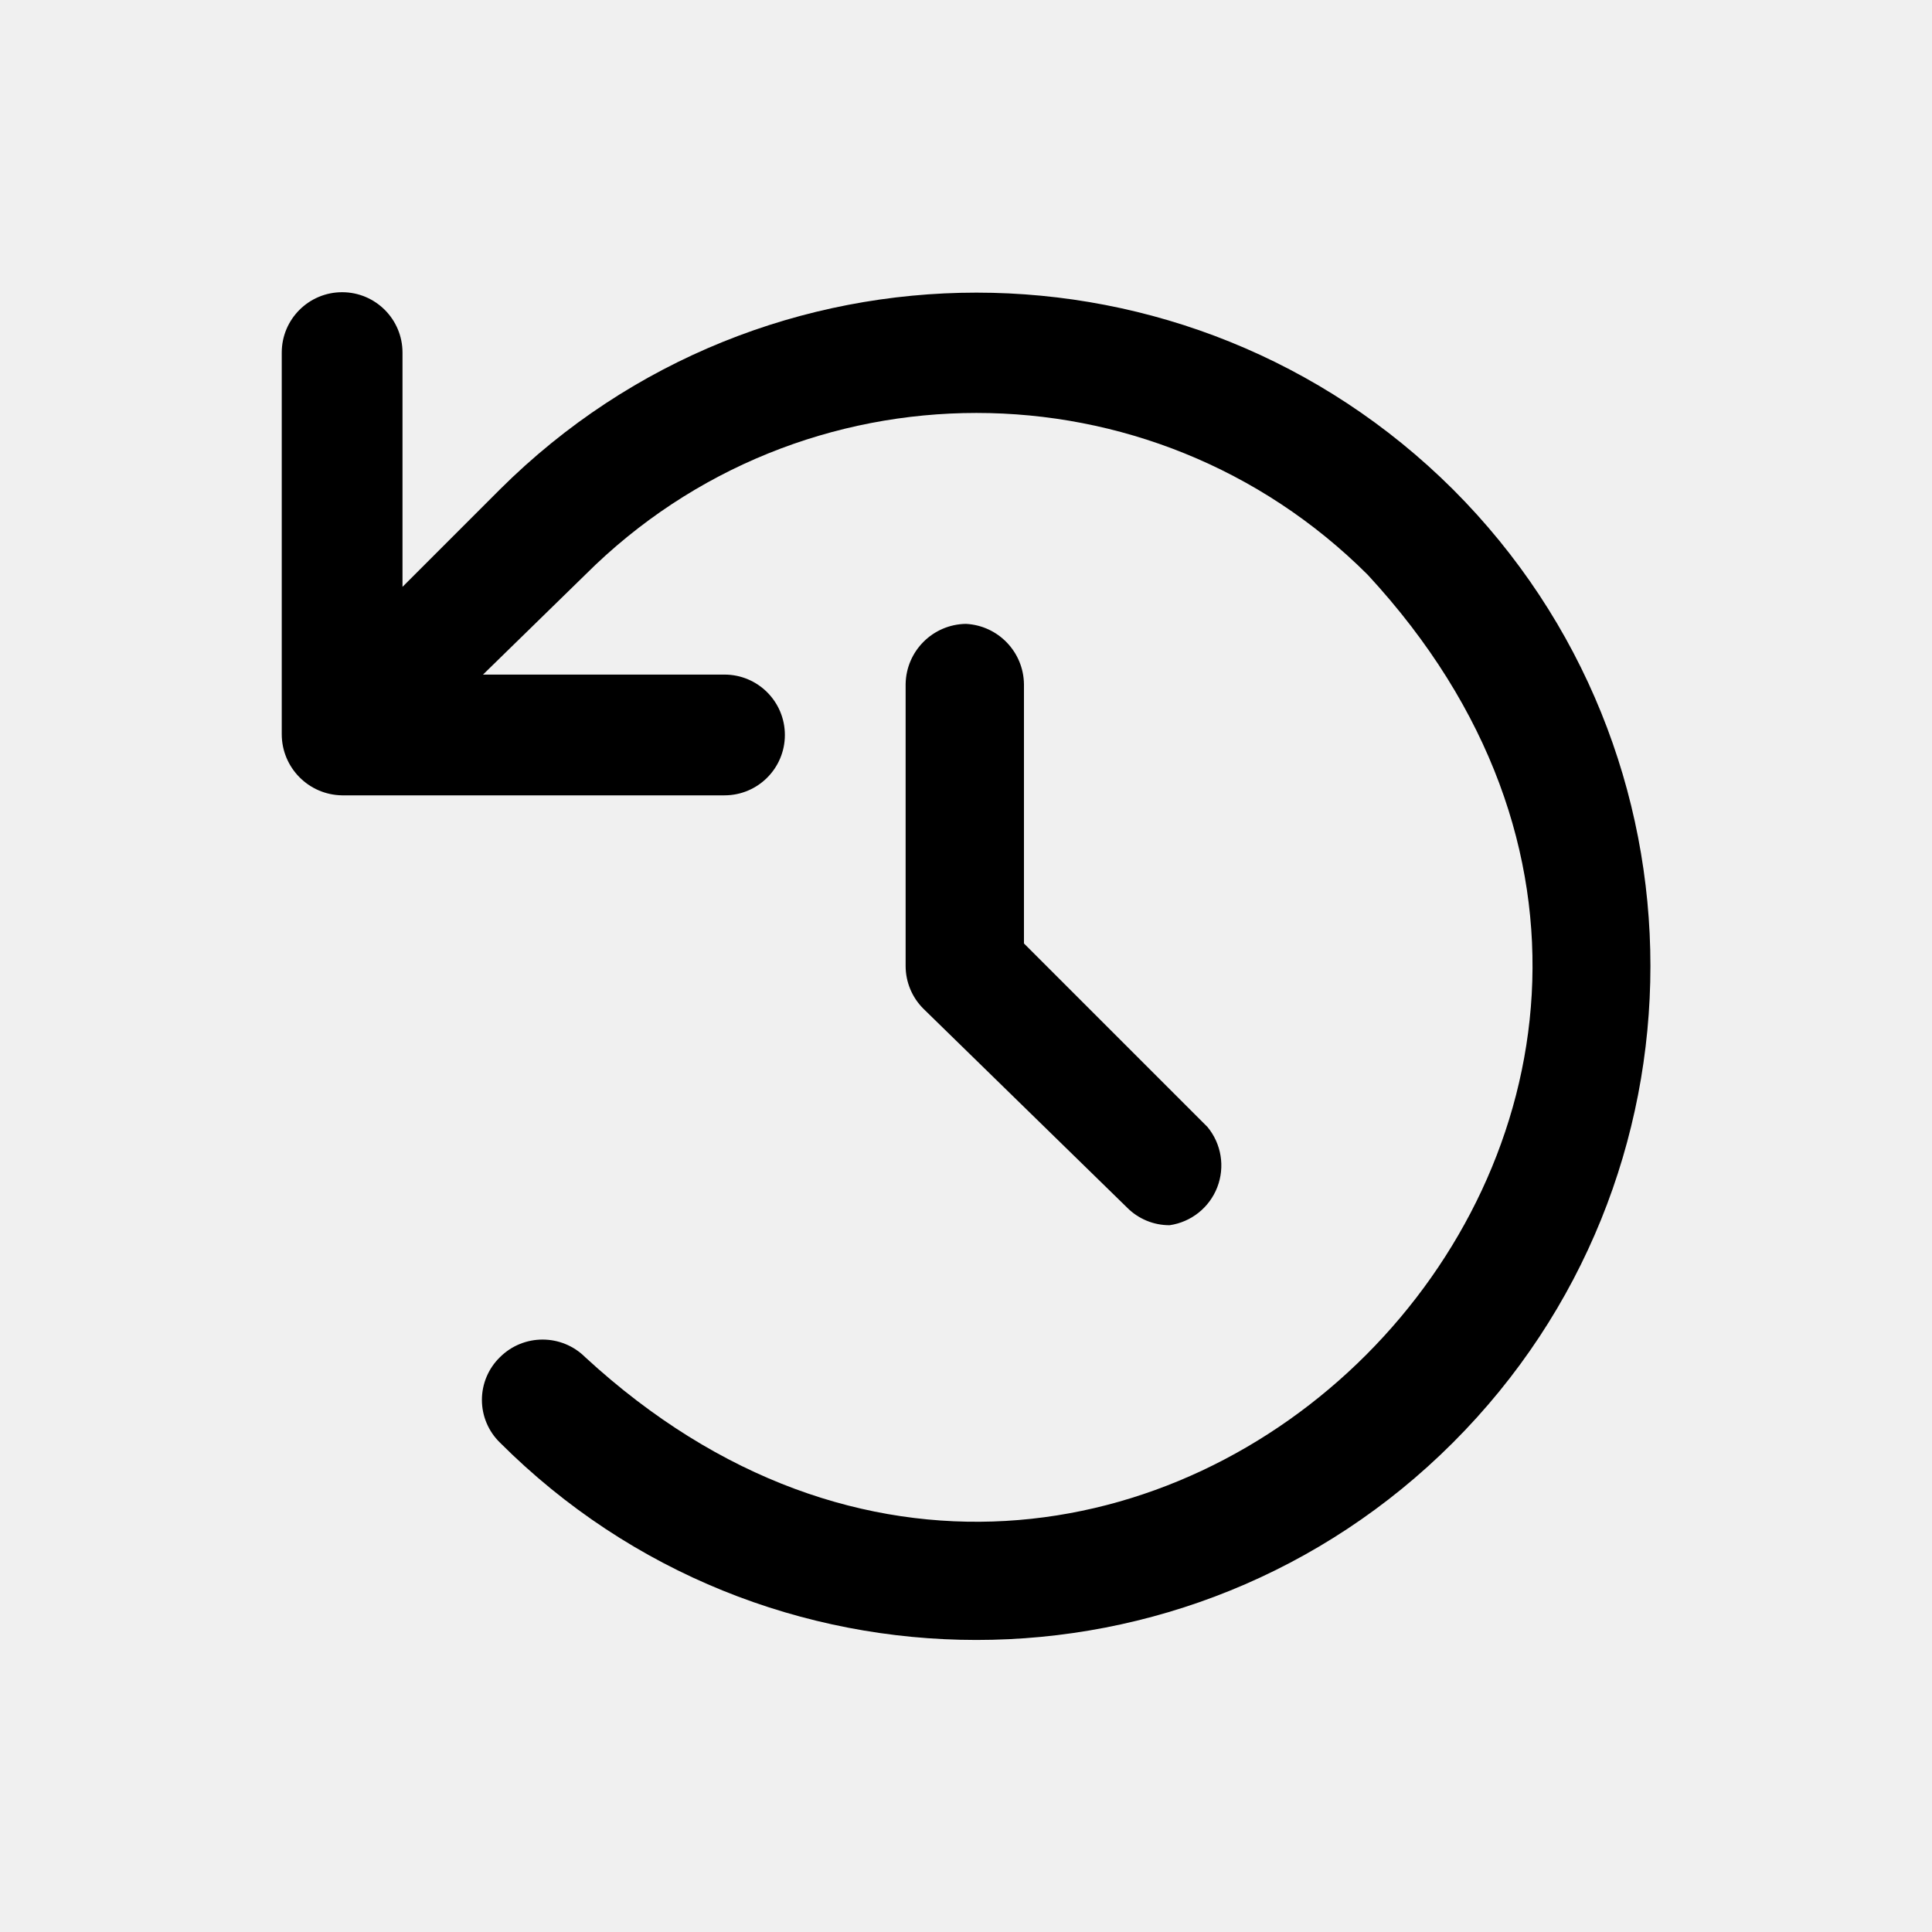
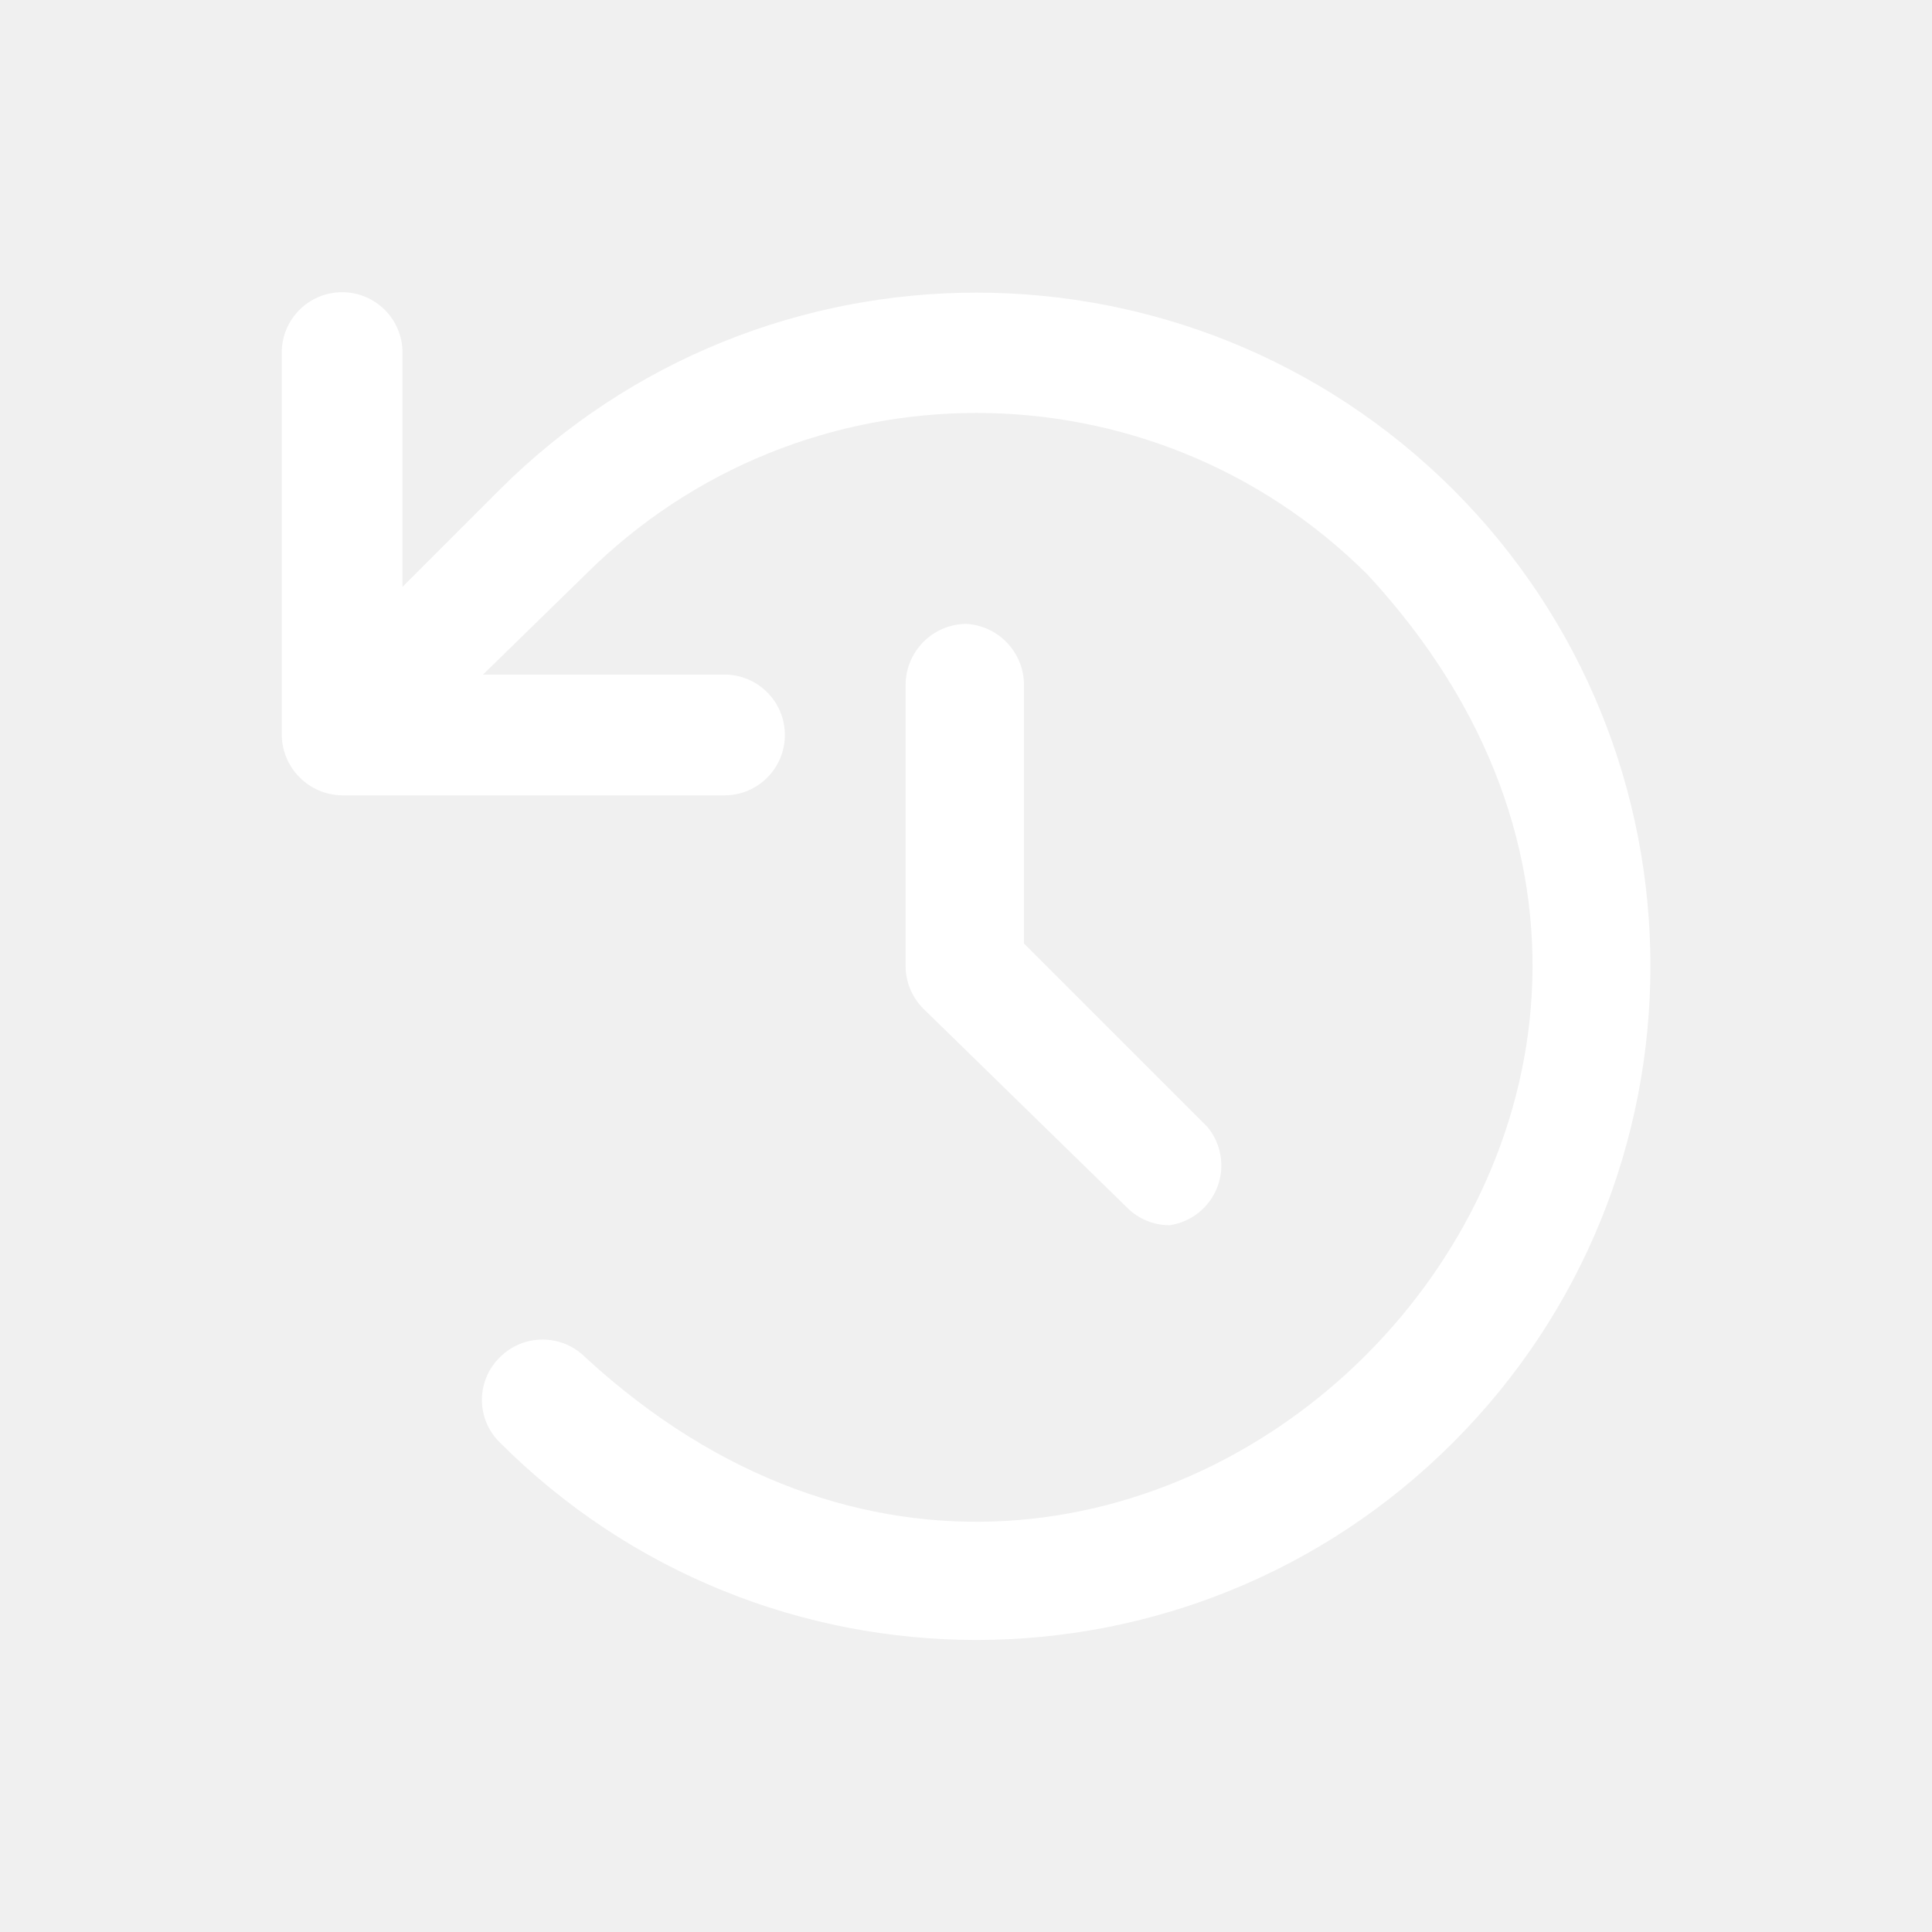
- <svg xmlns="http://www.w3.org/2000/svg" viewBox="0 0 24 24">
+ <svg xmlns="http://www.w3.org/2000/svg" viewBox="0 0 24 24" fill="#fff">
  <g id="history">
    <path d="M18.05,6.08a8.39,8.39,0,0,0-11.84,0L5,7.29V4.38a.75.75,0,0,0-1.5,0V9.12a.76.76,0,0,0,.75.76H9a.75.75,0,0,0,0-1.5H6L7.27,7.14a6.88,6.88,0,0,1,9.72,0c6.19,6.69-3,15.91-9.72,9.72a.75.75,0,0,0-1.06,0,.74.74,0,0,0,0,1.06A8.37,8.37,0,0,0,18.05,6.08Z" />
    <path d="M12,7.75a.76.76,0,0,0-.75.75V12a.75.75,0,0,0,.22.53L14,15a.74.74,0,0,0,.53.22A.75.75,0,0,0,15,14l-2.28-2.28V8.5A.76.76,0,0,0,12,7.75Z" />
  </g>
</svg>
